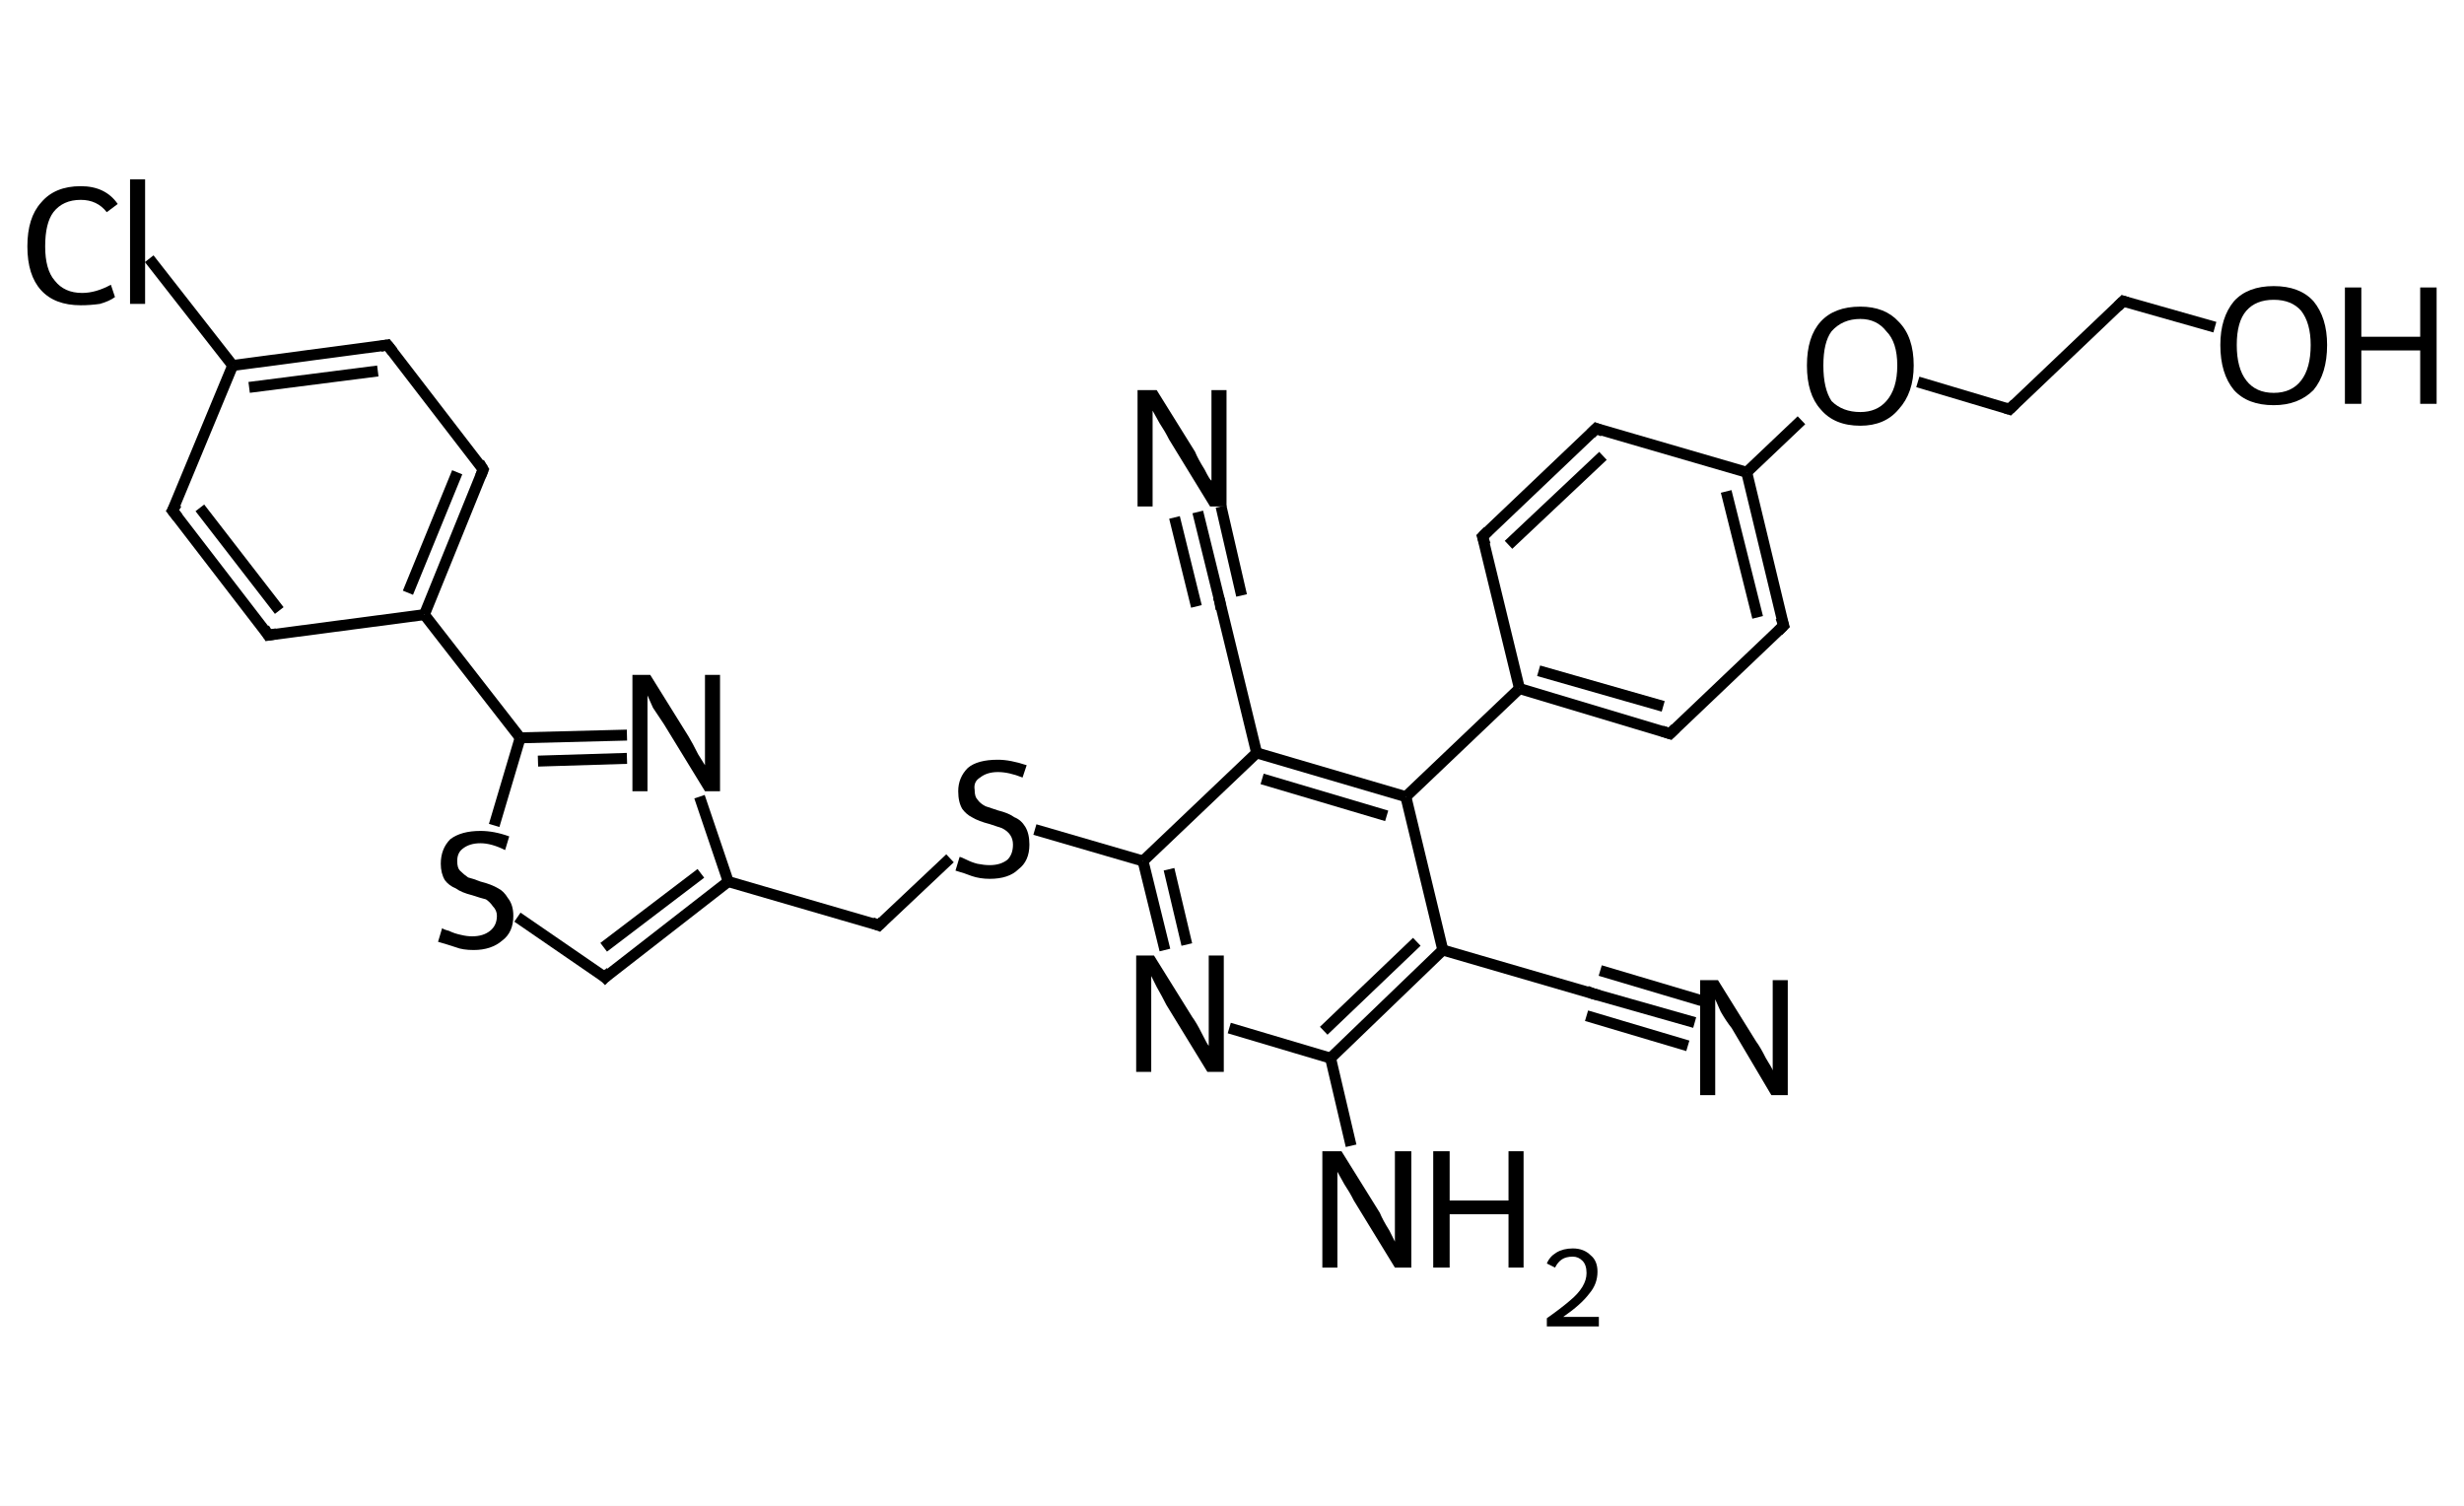
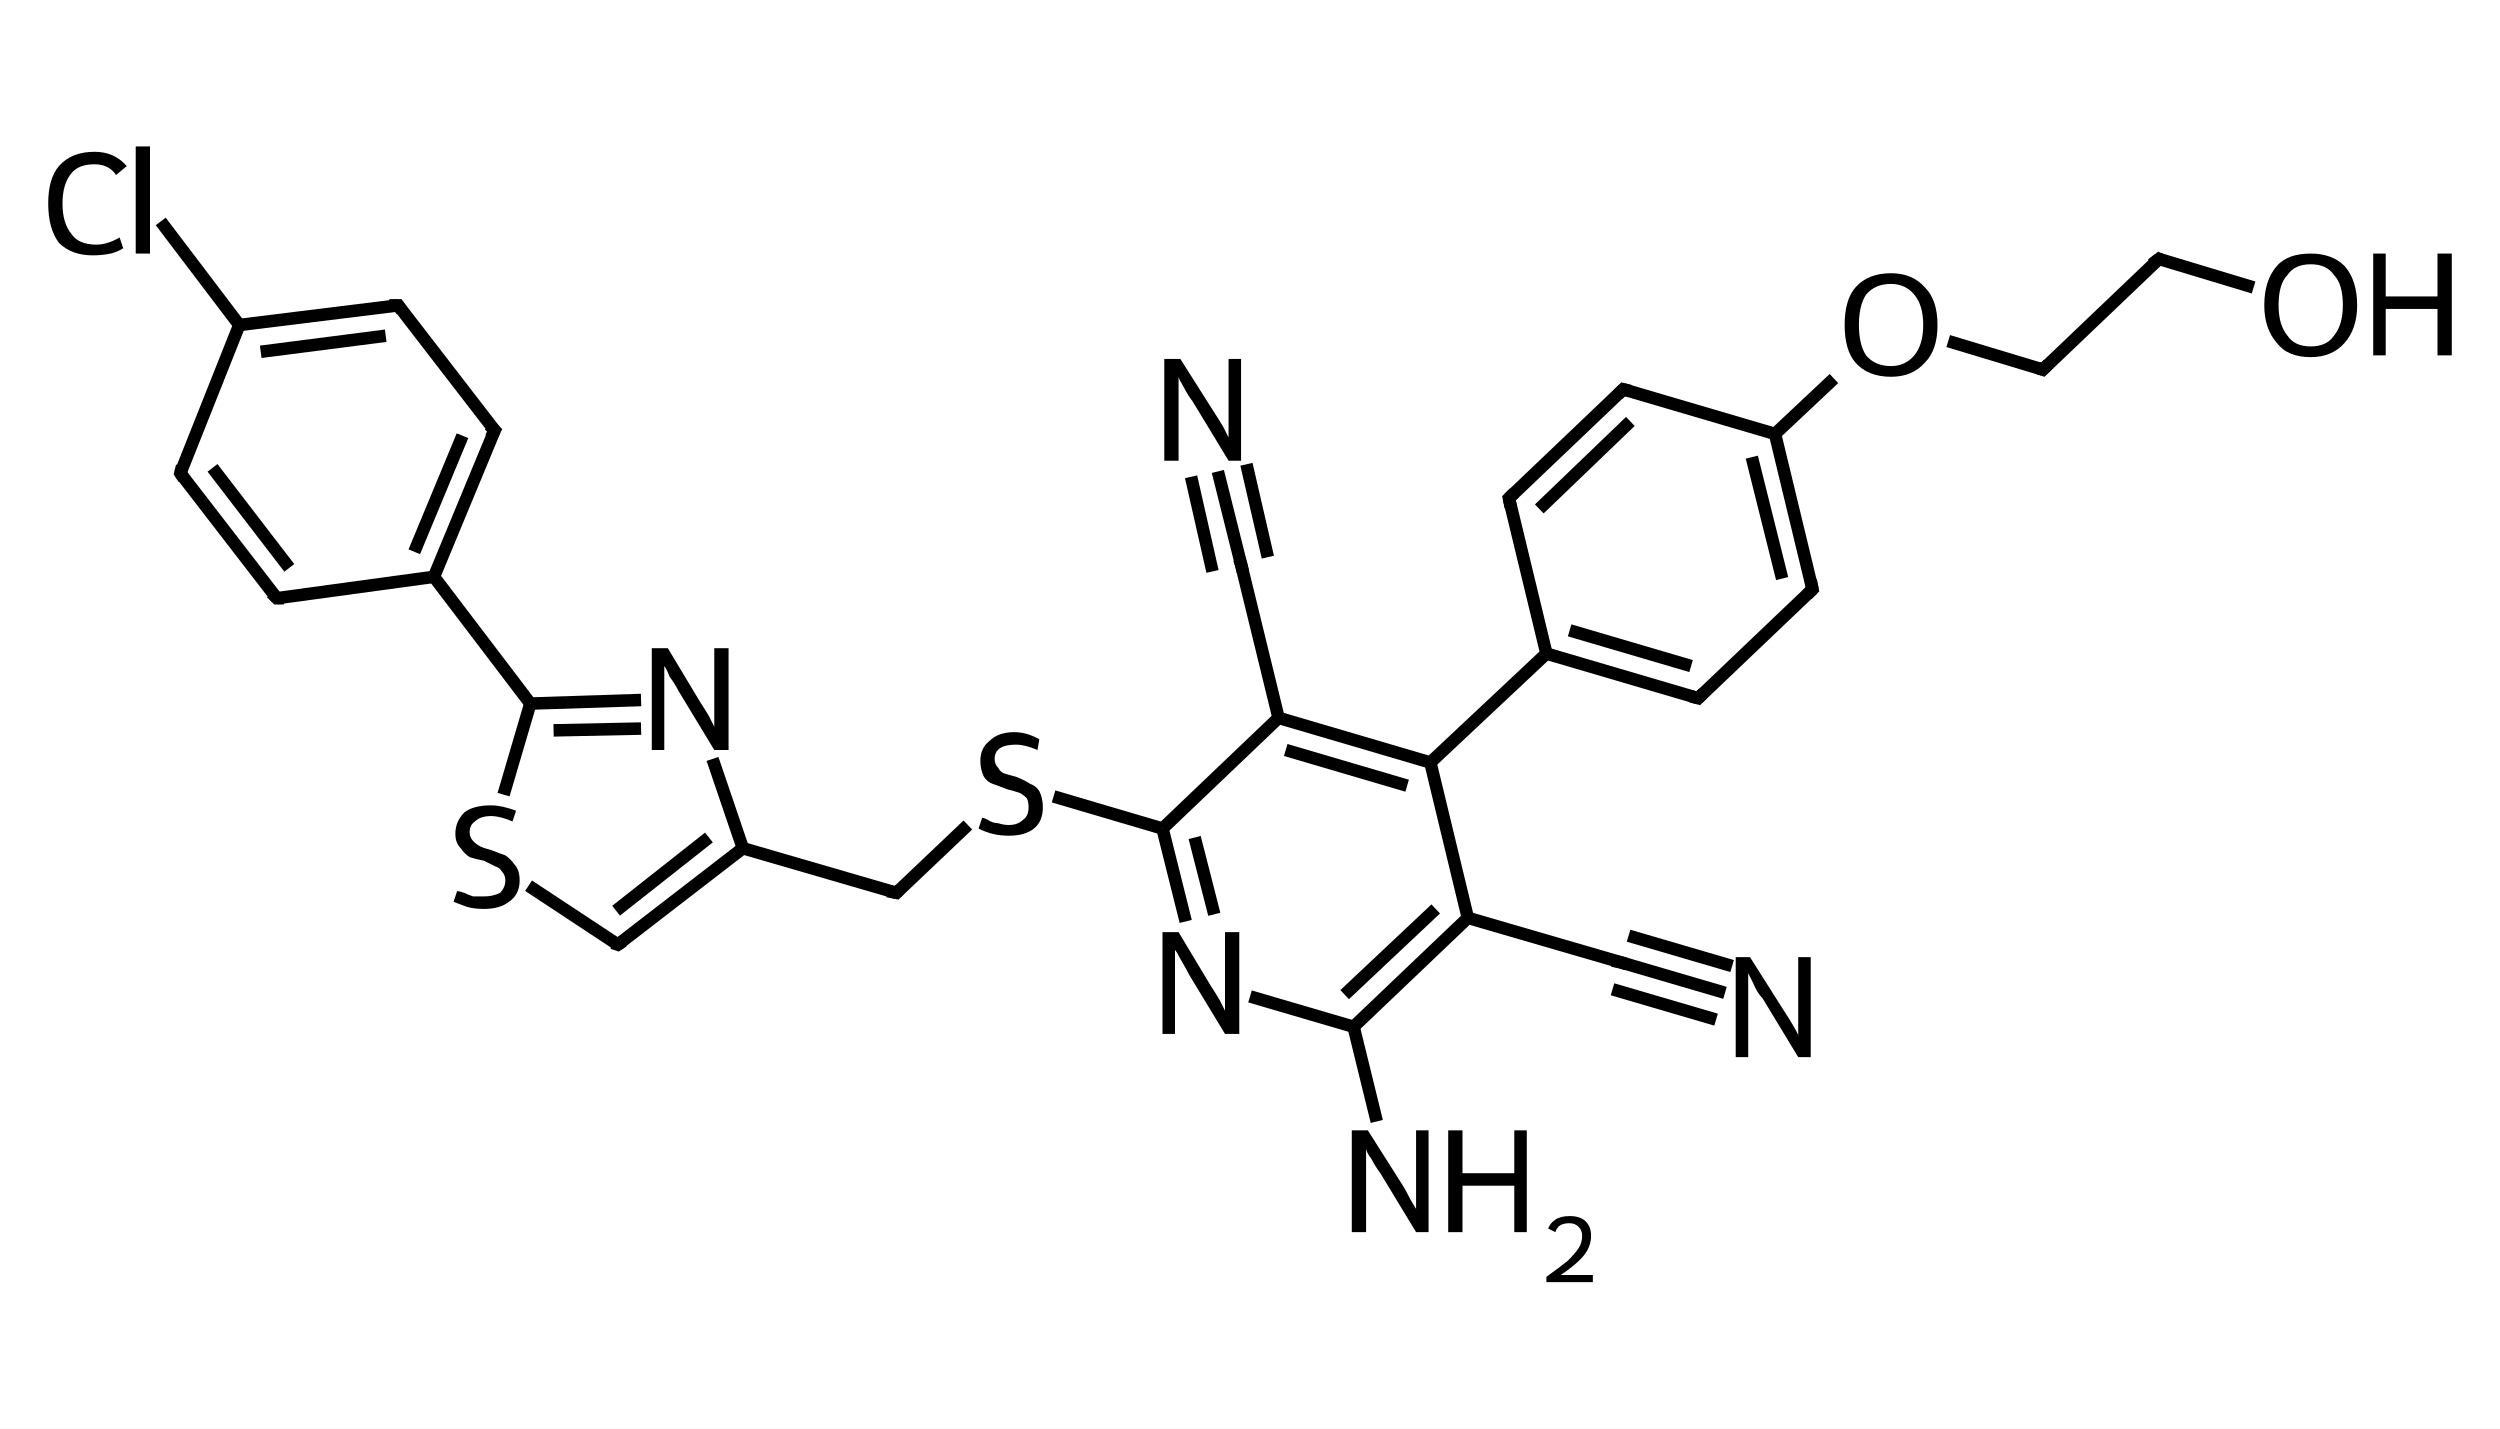
- <svg xmlns="http://www.w3.org/2000/svg" version="1.1" baseProfile="full" xml:space="preserve" width="180px" height="110px" viewBox="0 0 180 110">
-   <rect style="opacity:1.0;fill:#FFFFFF;stroke:none" width="180.0" height="110.0" x="0.0" y="0.0"> </rect>
-   <path class="bond-0 atom-0 atom-1" d="M 123.8,74.7 L 116.4,72.6" style="fill:none;fill-rule:evenodd;stroke:#000000;stroke-width:0.8px;stroke-linecap:butt;stroke-linejoin:miter;stroke-opacity:1" />
-   <path class="bond-0 atom-0 atom-1" d="M 123.3,76.4 L 115.9,74.2" style="fill:none;fill-rule:evenodd;stroke:#000000;stroke-width:0.8px;stroke-linecap:butt;stroke-linejoin:miter;stroke-opacity:1" />
-   <path class="bond-0 atom-0 atom-1" d="M 124.3,73.1 L 116.9,70.9" style="fill:none;fill-rule:evenodd;stroke:#000000;stroke-width:0.8px;stroke-linecap:butt;stroke-linejoin:miter;stroke-opacity:1" />
-   <path class="bond-1 atom-1 atom-2" d="M 116.4,72.6 L 105.4,69.4" style="fill:none;fill-rule:evenodd;stroke:#000000;stroke-width:0.8px;stroke-linecap:butt;stroke-linejoin:miter;stroke-opacity:1" />
-   <path class="bond-2 atom-2 atom-3" d="M 105.4,69.4 L 97.2,77.3" style="fill:none;fill-rule:evenodd;stroke:#000000;stroke-width:0.8px;stroke-linecap:butt;stroke-linejoin:miter;stroke-opacity:1" />
-   <path class="bond-2 atom-2 atom-3" d="M 103.5,68.8 L 96.7,75.3" style="fill:none;fill-rule:evenodd;stroke:#000000;stroke-width:0.8px;stroke-linecap:butt;stroke-linejoin:miter;stroke-opacity:1" />
-   <path class="bond-3 atom-3 atom-4" d="M 97.2,77.3 L 98.7,83.7" style="fill:none;fill-rule:evenodd;stroke:#000000;stroke-width:0.8px;stroke-linecap:butt;stroke-linejoin:miter;stroke-opacity:1" />
-   <path class="bond-4 atom-3 atom-5" d="M 97.2,77.3 L 89.8,75.1" style="fill:none;fill-rule:evenodd;stroke:#000000;stroke-width:0.8px;stroke-linecap:butt;stroke-linejoin:miter;stroke-opacity:1" />
-   <path class="bond-5 atom-5 atom-6" d="M 85.1,69.4 L 83.5,62.9" style="fill:none;fill-rule:evenodd;stroke:#000000;stroke-width:0.8px;stroke-linecap:butt;stroke-linejoin:miter;stroke-opacity:1" />
-   <path class="bond-5 atom-5 atom-6" d="M 86.7,69.0 L 85.4,63.5" style="fill:none;fill-rule:evenodd;stroke:#000000;stroke-width:0.8px;stroke-linecap:butt;stroke-linejoin:miter;stroke-opacity:1" />
-   <path class="bond-6 atom-6 atom-7" d="M 83.5,62.9 L 75.6,60.6" style="fill:none;fill-rule:evenodd;stroke:#000000;stroke-width:0.8px;stroke-linecap:butt;stroke-linejoin:miter;stroke-opacity:1" />
-   <path class="bond-7 atom-7 atom-8" d="M 69.4,62.7 L 64.2,67.6" style="fill:none;fill-rule:evenodd;stroke:#000000;stroke-width:0.8px;stroke-linecap:butt;stroke-linejoin:miter;stroke-opacity:1" />
-   <path class="bond-8 atom-8 atom-9" d="M 64.2,67.6 L 53.2,64.4" style="fill:none;fill-rule:evenodd;stroke:#000000;stroke-width:0.8px;stroke-linecap:butt;stroke-linejoin:miter;stroke-opacity:1" />
-   <path class="bond-9 atom-9 atom-10" d="M 53.2,64.4 L 44.2,71.4" style="fill:none;fill-rule:evenodd;stroke:#000000;stroke-width:0.8px;stroke-linecap:butt;stroke-linejoin:miter;stroke-opacity:1" />
-   <path class="bond-9 atom-9 atom-10" d="M 51.2,63.8 L 44.1,69.2" style="fill:none;fill-rule:evenodd;stroke:#000000;stroke-width:0.8px;stroke-linecap:butt;stroke-linejoin:miter;stroke-opacity:1" />
-   <path class="bond-10 atom-10 atom-11" d="M 44.2,71.4 L 37.8,67.0" style="fill:none;fill-rule:evenodd;stroke:#000000;stroke-width:0.8px;stroke-linecap:butt;stroke-linejoin:miter;stroke-opacity:1" />
-   <path class="bond-11 atom-11 atom-12" d="M 36.1,60.3 L 38.0,53.9" style="fill:none;fill-rule:evenodd;stroke:#000000;stroke-width:0.8px;stroke-linecap:butt;stroke-linejoin:miter;stroke-opacity:1" />
-   <path class="bond-12 atom-12 atom-13" d="M 38.0,53.9 L 31.0,44.9" style="fill:none;fill-rule:evenodd;stroke:#000000;stroke-width:0.8px;stroke-linecap:butt;stroke-linejoin:miter;stroke-opacity:1" />
-   <path class="bond-13 atom-13 atom-14" d="M 31.0,44.9 L 35.3,34.3" style="fill:none;fill-rule:evenodd;stroke:#000000;stroke-width:0.8px;stroke-linecap:butt;stroke-linejoin:miter;stroke-opacity:1" />
-   <path class="bond-13 atom-13 atom-14" d="M 29.8,43.3 L 33.4,34.5" style="fill:none;fill-rule:evenodd;stroke:#000000;stroke-width:0.8px;stroke-linecap:butt;stroke-linejoin:miter;stroke-opacity:1" />
-   <path class="bond-14 atom-14 atom-15" d="M 35.3,34.3 L 28.3,25.2" style="fill:none;fill-rule:evenodd;stroke:#000000;stroke-width:0.8px;stroke-linecap:butt;stroke-linejoin:miter;stroke-opacity:1" />
-   <path class="bond-15 atom-15 atom-16" d="M 28.3,25.2 L 17.0,26.7" style="fill:none;fill-rule:evenodd;stroke:#000000;stroke-width:0.8px;stroke-linecap:butt;stroke-linejoin:miter;stroke-opacity:1" />
-   <path class="bond-15 atom-15 atom-16" d="M 27.6,27.1 L 18.2,28.3" style="fill:none;fill-rule:evenodd;stroke:#000000;stroke-width:0.8px;stroke-linecap:butt;stroke-linejoin:miter;stroke-opacity:1" />
-   <path class="bond-16 atom-16 atom-17" d="M 17.0,26.7 L 10.9,18.9" style="fill:none;fill-rule:evenodd;stroke:#000000;stroke-width:0.8px;stroke-linecap:butt;stroke-linejoin:miter;stroke-opacity:1" />
-   <path class="bond-17 atom-16 atom-18" d="M 17.0,26.7 L 12.6,37.3" style="fill:none;fill-rule:evenodd;stroke:#000000;stroke-width:0.8px;stroke-linecap:butt;stroke-linejoin:miter;stroke-opacity:1" />
-   <path class="bond-18 atom-18 atom-19" d="M 12.6,37.3 L 19.6,46.4" style="fill:none;fill-rule:evenodd;stroke:#000000;stroke-width:0.8px;stroke-linecap:butt;stroke-linejoin:miter;stroke-opacity:1" />
-   <path class="bond-18 atom-18 atom-19" d="M 14.6,37.1 L 20.4,44.6" style="fill:none;fill-rule:evenodd;stroke:#000000;stroke-width:0.8px;stroke-linecap:butt;stroke-linejoin:miter;stroke-opacity:1" />
-   <path class="bond-19 atom-12 atom-20" d="M 38.0,53.9 L 45.8,53.7" style="fill:none;fill-rule:evenodd;stroke:#000000;stroke-width:0.8px;stroke-linecap:butt;stroke-linejoin:miter;stroke-opacity:1" />
-   <path class="bond-19 atom-12 atom-20" d="M 39.3,55.6 L 45.8,55.4" style="fill:none;fill-rule:evenodd;stroke:#000000;stroke-width:0.8px;stroke-linecap:butt;stroke-linejoin:miter;stroke-opacity:1" />
-   <path class="bond-20 atom-6 atom-21" d="M 83.5,62.9 L 91.8,55.0" style="fill:none;fill-rule:evenodd;stroke:#000000;stroke-width:0.8px;stroke-linecap:butt;stroke-linejoin:miter;stroke-opacity:1" />
-   <path class="bond-21 atom-21 atom-22" d="M 91.8,55.0 L 89.1,43.9" style="fill:none;fill-rule:evenodd;stroke:#000000;stroke-width:0.8px;stroke-linecap:butt;stroke-linejoin:miter;stroke-opacity:1" />
-   <path class="bond-22 atom-22 atom-23" d="M 89.1,43.9 L 87.5,37.4" style="fill:none;fill-rule:evenodd;stroke:#000000;stroke-width:0.8px;stroke-linecap:butt;stroke-linejoin:miter;stroke-opacity:1" />
-   <path class="bond-22 atom-22 atom-23" d="M 87.4,44.3 L 85.8,37.8" style="fill:none;fill-rule:evenodd;stroke:#000000;stroke-width:0.8px;stroke-linecap:butt;stroke-linejoin:miter;stroke-opacity:1" />
-   <path class="bond-22 atom-22 atom-23" d="M 90.7,43.5 L 89.2,37.0" style="fill:none;fill-rule:evenodd;stroke:#000000;stroke-width:0.8px;stroke-linecap:butt;stroke-linejoin:miter;stroke-opacity:1" />
-   <path class="bond-23 atom-21 atom-24" d="M 91.8,55.0 L 102.7,58.2" style="fill:none;fill-rule:evenodd;stroke:#000000;stroke-width:0.8px;stroke-linecap:butt;stroke-linejoin:miter;stroke-opacity:1" />
-   <path class="bond-23 atom-21 atom-24" d="M 92.2,56.9 L 101.3,59.6" style="fill:none;fill-rule:evenodd;stroke:#000000;stroke-width:0.8px;stroke-linecap:butt;stroke-linejoin:miter;stroke-opacity:1" />
-   <path class="bond-24 atom-24 atom-25" d="M 102.7,58.2 L 111.0,50.3" style="fill:none;fill-rule:evenodd;stroke:#000000;stroke-width:0.8px;stroke-linecap:butt;stroke-linejoin:miter;stroke-opacity:1" />
-   <path class="bond-25 atom-25 atom-26" d="M 111.0,50.3 L 122.0,53.6" style="fill:none;fill-rule:evenodd;stroke:#000000;stroke-width:0.8px;stroke-linecap:butt;stroke-linejoin:miter;stroke-opacity:1" />
-   <path class="bond-25 atom-25 atom-26" d="M 112.4,49.0 L 121.5,51.6" style="fill:none;fill-rule:evenodd;stroke:#000000;stroke-width:0.8px;stroke-linecap:butt;stroke-linejoin:miter;stroke-opacity:1" />
-   <path class="bond-26 atom-26 atom-27" d="M 122.0,53.6 L 130.3,45.7" style="fill:none;fill-rule:evenodd;stroke:#000000;stroke-width:0.8px;stroke-linecap:butt;stroke-linejoin:miter;stroke-opacity:1" />
-   <path class="bond-27 atom-27 atom-28" d="M 130.3,45.7 L 127.6,34.5" style="fill:none;fill-rule:evenodd;stroke:#000000;stroke-width:0.8px;stroke-linecap:butt;stroke-linejoin:miter;stroke-opacity:1" />
-   <path class="bond-27 atom-27 atom-28" d="M 128.4,45.1 L 126.1,35.9" style="fill:none;fill-rule:evenodd;stroke:#000000;stroke-width:0.8px;stroke-linecap:butt;stroke-linejoin:miter;stroke-opacity:1" />
-   <path class="bond-28 atom-28 atom-29" d="M 127.6,34.5 L 131.6,30.7" style="fill:none;fill-rule:evenodd;stroke:#000000;stroke-width:0.8px;stroke-linecap:butt;stroke-linejoin:miter;stroke-opacity:1" />
-   <path class="bond-29 atom-29 atom-30" d="M 140.1,27.9 L 146.8,29.9" style="fill:none;fill-rule:evenodd;stroke:#000000;stroke-width:0.8px;stroke-linecap:butt;stroke-linejoin:miter;stroke-opacity:1" />
-   <path class="bond-30 atom-30 atom-31" d="M 146.8,29.9 L 155.1,22.0" style="fill:none;fill-rule:evenodd;stroke:#000000;stroke-width:0.8px;stroke-linecap:butt;stroke-linejoin:miter;stroke-opacity:1" />
-   <path class="bond-31 atom-31 atom-32" d="M 155.1,22.0 L 161.8,23.9" style="fill:none;fill-rule:evenodd;stroke:#000000;stroke-width:0.8px;stroke-linecap:butt;stroke-linejoin:miter;stroke-opacity:1" />
-   <path class="bond-32 atom-28 atom-33" d="M 127.6,34.5 L 116.6,31.3" style="fill:none;fill-rule:evenodd;stroke:#000000;stroke-width:0.8px;stroke-linecap:butt;stroke-linejoin:miter;stroke-opacity:1" />
-   <path class="bond-33 atom-33 atom-34" d="M 116.6,31.3 L 108.3,39.2" style="fill:none;fill-rule:evenodd;stroke:#000000;stroke-width:0.8px;stroke-linecap:butt;stroke-linejoin:miter;stroke-opacity:1" />
-   <path class="bond-33 atom-33 atom-34" d="M 117.1,33.3 L 110.2,39.8" style="fill:none;fill-rule:evenodd;stroke:#000000;stroke-width:0.8px;stroke-linecap:butt;stroke-linejoin:miter;stroke-opacity:1" />
-   <path class="bond-34 atom-24 atom-2" d="M 102.7,58.2 L 105.4,69.4" style="fill:none;fill-rule:evenodd;stroke:#000000;stroke-width:0.8px;stroke-linecap:butt;stroke-linejoin:miter;stroke-opacity:1" />
-   <path class="bond-35 atom-34 atom-25" d="M 108.3,39.2 L 111.0,50.3" style="fill:none;fill-rule:evenodd;stroke:#000000;stroke-width:0.8px;stroke-linecap:butt;stroke-linejoin:miter;stroke-opacity:1" />
-   <path class="bond-36 atom-20 atom-9" d="M 51.1,58.2 L 53.2,64.4" style="fill:none;fill-rule:evenodd;stroke:#000000;stroke-width:0.8px;stroke-linecap:butt;stroke-linejoin:miter;stroke-opacity:1" />
-   <path class="bond-37 atom-19 atom-13" d="M 19.6,46.4 L 31.0,44.9" style="fill:none;fill-rule:evenodd;stroke:#000000;stroke-width:0.8px;stroke-linecap:butt;stroke-linejoin:miter;stroke-opacity:1" />
-   <path d="M 116.8,72.7 L 116.4,72.6 L 115.9,72.4" style="fill:none;stroke:#000000;stroke-width:0.8px;stroke-linecap:butt;stroke-linejoin:miter;stroke-opacity:1;" />
-   <path d="M 64.5,67.3 L 64.2,67.6 L 63.7,67.4" style="fill:none;stroke:#000000;stroke-width:0.8px;stroke-linecap:butt;stroke-linejoin:miter;stroke-opacity:1;" />
-   <path d="M 44.6,71.0 L 44.2,71.4 L 43.9,71.1" style="fill:none;stroke:#000000;stroke-width:0.8px;stroke-linecap:butt;stroke-linejoin:miter;stroke-opacity:1;" />
-   <path d="M 35.1,34.8 L 35.3,34.3 L 35.0,33.8" style="fill:none;stroke:#000000;stroke-width:0.8px;stroke-linecap:butt;stroke-linejoin:miter;stroke-opacity:1;" />
-   <path d="M 28.7,25.7 L 28.3,25.2 L 27.8,25.3" style="fill:none;stroke:#000000;stroke-width:0.8px;stroke-linecap:butt;stroke-linejoin:miter;stroke-opacity:1;" />
-   <path d="M 12.9,36.8 L 12.6,37.3 L 13.0,37.8" style="fill:none;stroke:#000000;stroke-width:0.8px;stroke-linecap:butt;stroke-linejoin:miter;stroke-opacity:1;" />
-   <path d="M 19.3,45.9 L 19.6,46.4 L 20.2,46.3" style="fill:none;stroke:#000000;stroke-width:0.8px;stroke-linecap:butt;stroke-linejoin:miter;stroke-opacity:1;" />
-   <path d="M 89.2,44.5 L 89.1,43.9 L 89.0,43.6" style="fill:none;stroke:#000000;stroke-width:0.8px;stroke-linecap:butt;stroke-linejoin:miter;stroke-opacity:1;" />
-   <path d="M 121.4,53.4 L 122.0,53.6 L 122.4,53.2" style="fill:none;stroke:#000000;stroke-width:0.8px;stroke-linecap:butt;stroke-linejoin:miter;stroke-opacity:1;" />
-   <path d="M 129.9,46.1 L 130.3,45.7 L 130.1,45.1" style="fill:none;stroke:#000000;stroke-width:0.8px;stroke-linecap:butt;stroke-linejoin:miter;stroke-opacity:1;" />
-   <path d="M 146.5,29.8 L 146.8,29.9 L 147.2,29.5" style="fill:none;stroke:#000000;stroke-width:0.8px;stroke-linecap:butt;stroke-linejoin:miter;stroke-opacity:1;" />
-   <path d="M 154.7,22.4 L 155.1,22.0 L 155.4,22.1" style="fill:none;stroke:#000000;stroke-width:0.8px;stroke-linecap:butt;stroke-linejoin:miter;stroke-opacity:1;" />
-   <path d="M 117.1,31.5 L 116.6,31.3 L 116.2,31.7" style="fill:none;stroke:#000000;stroke-width:0.8px;stroke-linecap:butt;stroke-linejoin:miter;stroke-opacity:1;" />
-   <path d="M 108.7,38.8 L 108.3,39.2 L 108.5,39.8" style="fill:none;stroke:#000000;stroke-width:0.8px;stroke-linecap:butt;stroke-linejoin:miter;stroke-opacity:1;" />
-   <path class="atom-0" d="M 125.5 71.6 L 128.3 76.1 Q 128.6 76.5, 129.0 77.3 Q 129.5 78.1, 129.5 78.2 L 129.5 71.6 L 130.6 71.6 L 130.6 80.0 L 129.4 80.0 L 126.5 75.1 Q 126.1 74.6, 125.7 73.9 Q 125.4 73.2, 125.3 73.0 L 125.3 80.0 L 124.2 80.0 L 124.2 71.6 L 125.5 71.6 " fill="#000000" />
-   <path class="atom-4" d="M 98.0 84.1 L 100.8 88.6 Q 101.0 89.1, 101.5 89.9 Q 101.9 90.7, 101.9 90.7 L 101.9 84.1 L 103.1 84.1 L 103.1 92.6 L 101.9 92.6 L 98.9 87.7 Q 98.6 87.1, 98.2 86.5 Q 97.8 85.8, 97.7 85.6 L 97.7 92.6 L 96.6 92.6 L 96.6 84.1 L 98.0 84.1 " fill="#000000" />
-   <path class="atom-4" d="M 104.7 84.1 L 105.9 84.1 L 105.9 87.7 L 110.2 87.7 L 110.2 84.1 L 111.3 84.1 L 111.3 92.6 L 110.2 92.6 L 110.2 88.7 L 105.9 88.7 L 105.9 92.6 L 104.7 92.6 L 104.7 84.1 " fill="#000000" />
-   <path class="atom-4" d="M 113.0 92.3 Q 113.2 91.8, 113.7 91.5 Q 114.2 91.2, 114.9 91.2 Q 115.7 91.2, 116.2 91.7 Q 116.7 92.1, 116.7 92.9 Q 116.7 93.8, 116.1 94.5 Q 115.5 95.3, 114.2 96.2 L 116.8 96.2 L 116.8 96.9 L 113.0 96.9 L 113.0 96.3 Q 114.0 95.6, 114.7 95.0 Q 115.3 94.5, 115.6 94.0 Q 115.9 93.5, 115.9 93.0 Q 115.9 92.4, 115.6 92.1 Q 115.3 91.8, 114.9 91.8 Q 114.4 91.8, 114.1 92.0 Q 113.8 92.2, 113.6 92.6 L 113.0 92.3 " fill="#000000" />
-   <path class="atom-5" d="M 84.3 69.8 L 87.1 74.3 Q 87.4 74.7, 87.8 75.5 Q 88.2 76.3, 88.3 76.4 L 88.3 69.8 L 89.4 69.8 L 89.4 78.3 L 88.2 78.3 L 85.2 73.4 Q 84.9 72.8, 84.5 72.1 Q 84.2 71.5, 84.1 71.3 L 84.1 78.3 L 83.0 78.3 L 83.0 69.8 L 84.3 69.8 " fill="#000000" />
-   <path class="atom-7" d="M 70.1 62.6 Q 70.2 62.6, 70.6 62.8 Q 71.0 63.0, 71.4 63.1 Q 71.9 63.2, 72.3 63.2 Q 73.1 63.2, 73.6 62.8 Q 74.0 62.4, 74.0 61.7 Q 74.0 61.3, 73.8 61.0 Q 73.6 60.7, 73.2 60.5 Q 72.9 60.4, 72.3 60.2 Q 71.5 60.0, 71.0 59.7 Q 70.6 59.5, 70.3 59.1 Q 70.0 58.6, 70.0 57.8 Q 70.0 56.8, 70.7 56.1 Q 71.4 55.5, 72.9 55.5 Q 73.8 55.5, 75.0 55.9 L 74.7 56.8 Q 73.7 56.4, 72.9 56.4 Q 72.1 56.4, 71.6 56.8 Q 71.1 57.1, 71.2 57.7 Q 71.2 58.2, 71.4 58.4 Q 71.6 58.7, 72.0 58.9 Q 72.3 59.0, 72.9 59.2 Q 73.7 59.4, 74.1 59.7 Q 74.6 59.9, 74.9 60.4 Q 75.2 60.9, 75.2 61.7 Q 75.2 62.9, 74.4 63.5 Q 73.7 64.2, 72.3 64.2 Q 71.6 64.2, 71.0 64.0 Q 70.5 63.8, 69.8 63.6 L 70.1 62.6 " fill="#000000" />
-   <path class="atom-11" d="M 32.3 67.8 Q 32.4 67.9, 32.8 68.0 Q 33.2 68.2, 33.7 68.3 Q 34.1 68.4, 34.5 68.4 Q 35.3 68.4, 35.8 68.0 Q 36.3 67.6, 36.3 66.9 Q 36.3 66.5, 36.0 66.2 Q 35.8 65.9, 35.5 65.7 Q 35.1 65.6, 34.5 65.4 Q 33.7 65.2, 33.3 64.9 Q 32.8 64.7, 32.5 64.3 Q 32.2 63.8, 32.2 63.1 Q 32.2 62.0, 32.9 61.3 Q 33.7 60.7, 35.1 60.7 Q 36.1 60.7, 37.2 61.1 L 36.9 62.1 Q 35.9 61.6, 35.1 61.6 Q 34.3 61.6, 33.8 62.0 Q 33.4 62.3, 33.4 62.9 Q 33.4 63.4, 33.6 63.6 Q 33.9 63.9, 34.2 64.1 Q 34.6 64.2, 35.1 64.4 Q 35.9 64.6, 36.4 64.9 Q 36.8 65.1, 37.1 65.6 Q 37.5 66.1, 37.5 66.9 Q 37.5 68.1, 36.7 68.7 Q 35.9 69.4, 34.6 69.4 Q 33.8 69.4, 33.3 69.2 Q 32.7 69.0, 32.0 68.8 L 32.3 67.8 " fill="#000000" />
-   <path class="atom-17" d="M 2.0 18.0 Q 2.0 15.9, 3.0 14.8 Q 4.0 13.6, 5.9 13.6 Q 7.7 13.6, 8.6 14.9 L 7.8 15.5 Q 7.1 14.6, 5.9 14.6 Q 4.6 14.6, 3.9 15.5 Q 3.3 16.3, 3.3 18.0 Q 3.3 19.7, 4.0 20.5 Q 4.7 21.4, 6.0 21.4 Q 7.0 21.4, 8.1 20.8 L 8.4 21.7 Q 8.0 22.0, 7.3 22.2 Q 6.6 22.3, 5.9 22.3 Q 4.0 22.3, 3.0 21.2 Q 2.0 20.1, 2.0 18.0 " fill="#000000" />
-   <path class="atom-17" d="M 9.5 13.1 L 10.6 13.1 L 10.6 22.2 L 9.5 22.2 L 9.5 13.1 " fill="#000000" />
-   <path class="atom-20" d="M 47.5 49.3 L 50.3 53.8 Q 50.6 54.3, 51.0 55.1 Q 51.5 55.9, 51.5 55.9 L 51.5 49.3 L 52.6 49.3 L 52.6 57.8 L 51.5 57.8 L 48.5 52.9 Q 48.1 52.3, 47.7 51.7 Q 47.4 51.0, 47.3 50.8 L 47.3 57.8 L 46.2 57.8 L 46.2 49.3 L 47.5 49.3 " fill="#000000" />
-   <path class="atom-23" d="M 84.5 28.5 L 87.3 33.0 Q 87.5 33.5, 88.0 34.3 Q 88.4 35.1, 88.5 35.1 L 88.5 28.5 L 89.6 28.5 L 89.6 37.0 L 88.4 37.0 L 85.4 32.1 Q 85.1 31.5, 84.7 30.9 Q 84.3 30.2, 84.2 30.0 L 84.2 37.0 L 83.1 37.0 L 83.1 28.5 L 84.5 28.5 " fill="#000000" />
-   <path class="atom-29" d="M 132.0 26.7 Q 132.0 24.6, 133.0 23.5 Q 134.0 22.4, 135.9 22.4 Q 137.7 22.4, 138.7 23.5 Q 139.8 24.6, 139.8 26.7 Q 139.8 28.7, 138.7 29.9 Q 137.7 31.1, 135.9 31.1 Q 134.0 31.1, 133.0 29.9 Q 132.0 28.8, 132.0 26.7 M 135.9 30.1 Q 137.1 30.1, 137.8 29.3 Q 138.6 28.4, 138.6 26.7 Q 138.6 25.0, 137.8 24.2 Q 137.1 23.3, 135.9 23.3 Q 134.6 23.3, 133.8 24.2 Q 133.2 25.0, 133.2 26.7 Q 133.2 28.4, 133.8 29.3 Q 134.6 30.1, 135.9 30.1 " fill="#000000" />
-   <path class="atom-32" d="M 162.2 25.2 Q 162.2 23.2, 163.2 22.0 Q 164.2 20.9, 166.1 20.9 Q 168.0 20.9, 169.0 22.0 Q 170.0 23.2, 170.0 25.2 Q 170.0 27.3, 169.0 28.5 Q 167.9 29.6, 166.1 29.6 Q 164.2 29.6, 163.2 28.5 Q 162.2 27.3, 162.2 25.2 M 166.1 28.7 Q 167.4 28.7, 168.1 27.8 Q 168.8 26.9, 168.8 25.2 Q 168.8 23.6, 168.1 22.7 Q 167.4 21.9, 166.1 21.9 Q 164.8 21.9, 164.1 22.7 Q 163.4 23.5, 163.4 25.2 Q 163.4 26.9, 164.1 27.8 Q 164.8 28.7, 166.1 28.7 " fill="#000000" />
-   <path class="atom-32" d="M 171.3 21.0 L 172.5 21.0 L 172.5 24.6 L 176.8 24.6 L 176.8 21.0 L 178.0 21.0 L 178.0 29.5 L 176.8 29.5 L 176.8 25.6 L 172.5 25.6 L 172.5 29.5 L 171.3 29.5 L 171.3 21.0 " fill="#000000" />
+ <svg xmlns="http://www.w3.org/2000/svg" version="1.1" baseProfile="full" xml:space="preserve" width="140px" height="80px" viewBox="0 0 140 80">
+   <rect style="opacity:1.0;fill:#FFFFFF;stroke:none" width="140.0" height="80.0" x="0.0" y="0.0"> </rect>
+   <path class="bond-0 atom-0 atom-1" d="M 96.6,55.6 L 90.8,53.9" style="fill:none;fill-rule:evenodd;stroke:#000000;stroke-width:0.7px;stroke-linecap:butt;stroke-linejoin:miter;stroke-opacity:1" />
+   <path class="bond-0 atom-0 atom-1" d="M 96.1,57.1 L 90.3,55.4" style="fill:none;fill-rule:evenodd;stroke:#000000;stroke-width:0.7px;stroke-linecap:butt;stroke-linejoin:miter;stroke-opacity:1" />
+   <path class="bond-0 atom-0 atom-1" d="M 97.0,54.1 L 91.2,52.4" style="fill:none;fill-rule:evenodd;stroke:#000000;stroke-width:0.7px;stroke-linecap:butt;stroke-linejoin:miter;stroke-opacity:1" />
+   <path class="bond-1 atom-1 atom-2" d="M 90.8,53.9 L 82.2,51.4" style="fill:none;fill-rule:evenodd;stroke:#000000;stroke-width:0.7px;stroke-linecap:butt;stroke-linejoin:miter;stroke-opacity:1" />
+   <path class="bond-2 atom-2 atom-3" d="M 82.2,51.4 L 75.8,57.5" style="fill:none;fill-rule:evenodd;stroke:#000000;stroke-width:0.7px;stroke-linecap:butt;stroke-linejoin:miter;stroke-opacity:1" />
+   <path class="bond-2 atom-2 atom-3" d="M 80.4,50.9 L 75.3,55.7" style="fill:none;fill-rule:evenodd;stroke:#000000;stroke-width:0.7px;stroke-linecap:butt;stroke-linejoin:miter;stroke-opacity:1" />
+   <path class="bond-3 atom-3 atom-4" d="M 75.8,57.5 L 77.1,62.8" style="fill:none;fill-rule:evenodd;stroke:#000000;stroke-width:0.7px;stroke-linecap:butt;stroke-linejoin:miter;stroke-opacity:1" />
+   <path class="bond-4 atom-3 atom-5" d="M 75.8,57.5 L 70.0,55.8" style="fill:none;fill-rule:evenodd;stroke:#000000;stroke-width:0.7px;stroke-linecap:butt;stroke-linejoin:miter;stroke-opacity:1" />
+   <path class="bond-5 atom-5 atom-6" d="M 66.4,51.6 L 65.1,46.4" style="fill:none;fill-rule:evenodd;stroke:#000000;stroke-width:0.7px;stroke-linecap:butt;stroke-linejoin:miter;stroke-opacity:1" />
+   <path class="bond-5 atom-5 atom-6" d="M 68.0,51.2 L 66.9,46.9" style="fill:none;fill-rule:evenodd;stroke:#000000;stroke-width:0.7px;stroke-linecap:butt;stroke-linejoin:miter;stroke-opacity:1" />
+   <path class="bond-6 atom-6 atom-7" d="M 65.1,46.4 L 59.0,44.6" style="fill:none;fill-rule:evenodd;stroke:#000000;stroke-width:0.7px;stroke-linecap:butt;stroke-linejoin:miter;stroke-opacity:1" />
+   <path class="bond-7 atom-7 atom-8" d="M 54.2,46.2 L 50.2,50.0" style="fill:none;fill-rule:evenodd;stroke:#000000;stroke-width:0.7px;stroke-linecap:butt;stroke-linejoin:miter;stroke-opacity:1" />
+   <path class="bond-8 atom-8 atom-9" d="M 50.2,50.0 L 41.6,47.5" style="fill:none;fill-rule:evenodd;stroke:#000000;stroke-width:0.7px;stroke-linecap:butt;stroke-linejoin:miter;stroke-opacity:1" />
+   <path class="bond-9 atom-9 atom-10" d="M 41.6,47.5 L 34.6,52.9" style="fill:none;fill-rule:evenodd;stroke:#000000;stroke-width:0.7px;stroke-linecap:butt;stroke-linejoin:miter;stroke-opacity:1" />
+   <path class="bond-9 atom-9 atom-10" d="M 39.7,46.9 L 34.5,51.0" style="fill:none;fill-rule:evenodd;stroke:#000000;stroke-width:0.7px;stroke-linecap:butt;stroke-linejoin:miter;stroke-opacity:1" />
+   <path class="bond-10 atom-10 atom-11" d="M 34.6,52.9 L 29.6,49.6" style="fill:none;fill-rule:evenodd;stroke:#000000;stroke-width:0.7px;stroke-linecap:butt;stroke-linejoin:miter;stroke-opacity:1" />
+   <path class="bond-11 atom-11 atom-12" d="M 28.2,44.5 L 29.7,39.4" style="fill:none;fill-rule:evenodd;stroke:#000000;stroke-width:0.7px;stroke-linecap:butt;stroke-linejoin:miter;stroke-opacity:1" />
+   <path class="bond-12 atom-12 atom-13" d="M 29.7,39.4 L 24.3,32.3" style="fill:none;fill-rule:evenodd;stroke:#000000;stroke-width:0.7px;stroke-linecap:butt;stroke-linejoin:miter;stroke-opacity:1" />
+   <path class="bond-13 atom-13 atom-14" d="M 24.3,32.3 L 27.7,24.1" style="fill:none;fill-rule:evenodd;stroke:#000000;stroke-width:0.7px;stroke-linecap:butt;stroke-linejoin:miter;stroke-opacity:1" />
+   <path class="bond-13 atom-13 atom-14" d="M 23.2,30.9 L 25.9,24.4" style="fill:none;fill-rule:evenodd;stroke:#000000;stroke-width:0.7px;stroke-linecap:butt;stroke-linejoin:miter;stroke-opacity:1" />
+   <path class="bond-14 atom-14 atom-15" d="M 27.7,24.1 L 22.3,17.1" style="fill:none;fill-rule:evenodd;stroke:#000000;stroke-width:0.7px;stroke-linecap:butt;stroke-linejoin:miter;stroke-opacity:1" />
+   <path class="bond-15 atom-15 atom-16" d="M 22.3,17.1 L 13.4,18.2" style="fill:none;fill-rule:evenodd;stroke:#000000;stroke-width:0.7px;stroke-linecap:butt;stroke-linejoin:miter;stroke-opacity:1" />
+   <path class="bond-15 atom-15 atom-16" d="M 21.6,18.8 L 14.6,19.7" style="fill:none;fill-rule:evenodd;stroke:#000000;stroke-width:0.7px;stroke-linecap:butt;stroke-linejoin:miter;stroke-opacity:1" />
+   <path class="bond-16 atom-16 atom-17" d="M 13.4,18.2 L 9.0,12.4" style="fill:none;fill-rule:evenodd;stroke:#000000;stroke-width:0.7px;stroke-linecap:butt;stroke-linejoin:miter;stroke-opacity:1" />
+   <path class="bond-17 atom-16 atom-18" d="M 13.4,18.2 L 10.1,26.5" style="fill:none;fill-rule:evenodd;stroke:#000000;stroke-width:0.7px;stroke-linecap:butt;stroke-linejoin:miter;stroke-opacity:1" />
+   <path class="bond-18 atom-18 atom-19" d="M 10.1,26.5 L 15.5,33.5" style="fill:none;fill-rule:evenodd;stroke:#000000;stroke-width:0.7px;stroke-linecap:butt;stroke-linejoin:miter;stroke-opacity:1" />
+   <path class="bond-18 atom-18 atom-19" d="M 11.9,26.2 L 16.2,31.8" style="fill:none;fill-rule:evenodd;stroke:#000000;stroke-width:0.7px;stroke-linecap:butt;stroke-linejoin:miter;stroke-opacity:1" />
+   <path class="bond-19 atom-12 atom-20" d="M 29.7,39.4 L 35.9,39.2" style="fill:none;fill-rule:evenodd;stroke:#000000;stroke-width:0.7px;stroke-linecap:butt;stroke-linejoin:miter;stroke-opacity:1" />
+   <path class="bond-19 atom-12 atom-20" d="M 31.0,40.9 L 35.9,40.8" style="fill:none;fill-rule:evenodd;stroke:#000000;stroke-width:0.7px;stroke-linecap:butt;stroke-linejoin:miter;stroke-opacity:1" />
+   <path class="bond-20 atom-6 atom-21" d="M 65.1,46.4 L 71.6,40.2" style="fill:none;fill-rule:evenodd;stroke:#000000;stroke-width:0.7px;stroke-linecap:butt;stroke-linejoin:miter;stroke-opacity:1" />
+   <path class="bond-21 atom-21 atom-22" d="M 71.6,40.2 L 69.5,31.6" style="fill:none;fill-rule:evenodd;stroke:#000000;stroke-width:0.7px;stroke-linecap:butt;stroke-linejoin:miter;stroke-opacity:1" />
+   <path class="bond-22 atom-22 atom-23" d="M 69.5,31.6 L 68.2,26.4" style="fill:none;fill-rule:evenodd;stroke:#000000;stroke-width:0.7px;stroke-linecap:butt;stroke-linejoin:miter;stroke-opacity:1" />
+   <path class="bond-22 atom-22 atom-23" d="M 67.9,32.0 L 66.7,26.7" style="fill:none;fill-rule:evenodd;stroke:#000000;stroke-width:0.7px;stroke-linecap:butt;stroke-linejoin:miter;stroke-opacity:1" />
+   <path class="bond-22 atom-22 atom-23" d="M 71.0,31.2 L 69.8,26.0" style="fill:none;fill-rule:evenodd;stroke:#000000;stroke-width:0.7px;stroke-linecap:butt;stroke-linejoin:miter;stroke-opacity:1" />
+   <path class="bond-23 atom-21 atom-24" d="M 71.6,40.2 L 80.1,42.7" style="fill:none;fill-rule:evenodd;stroke:#000000;stroke-width:0.7px;stroke-linecap:butt;stroke-linejoin:miter;stroke-opacity:1" />
+   <path class="bond-23 atom-21 atom-24" d="M 72.0,42.0 L 78.8,44.0" style="fill:none;fill-rule:evenodd;stroke:#000000;stroke-width:0.7px;stroke-linecap:butt;stroke-linejoin:miter;stroke-opacity:1" />
+   <path class="bond-24 atom-24 atom-25" d="M 80.1,42.7 L 86.6,36.6" style="fill:none;fill-rule:evenodd;stroke:#000000;stroke-width:0.7px;stroke-linecap:butt;stroke-linejoin:miter;stroke-opacity:1" />
+   <path class="bond-25 atom-25 atom-26" d="M 86.6,36.6 L 95.1,39.1" style="fill:none;fill-rule:evenodd;stroke:#000000;stroke-width:0.7px;stroke-linecap:butt;stroke-linejoin:miter;stroke-opacity:1" />
+   <path class="bond-25 atom-25 atom-26" d="M 87.9,35.3 L 94.7,37.3" style="fill:none;fill-rule:evenodd;stroke:#000000;stroke-width:0.7px;stroke-linecap:butt;stroke-linejoin:miter;stroke-opacity:1" />
+   <path class="bond-26 atom-26 atom-27" d="M 95.1,39.1 L 101.5,33.0" style="fill:none;fill-rule:evenodd;stroke:#000000;stroke-width:0.7px;stroke-linecap:butt;stroke-linejoin:miter;stroke-opacity:1" />
+   <path class="bond-27 atom-27 atom-28" d="M 101.5,33.0 L 99.4,24.3" style="fill:none;fill-rule:evenodd;stroke:#000000;stroke-width:0.7px;stroke-linecap:butt;stroke-linejoin:miter;stroke-opacity:1" />
+   <path class="bond-27 atom-27 atom-28" d="M 99.8,32.4 L 98.1,25.6" style="fill:none;fill-rule:evenodd;stroke:#000000;stroke-width:0.7px;stroke-linecap:butt;stroke-linejoin:miter;stroke-opacity:1" />
+   <path class="bond-28 atom-28 atom-29" d="M 99.4,24.3 L 102.7,21.2" style="fill:none;fill-rule:evenodd;stroke:#000000;stroke-width:0.7px;stroke-linecap:butt;stroke-linejoin:miter;stroke-opacity:1" />
+   <path class="bond-29 atom-29 atom-30" d="M 109.1,19.1 L 114.4,20.7" style="fill:none;fill-rule:evenodd;stroke:#000000;stroke-width:0.7px;stroke-linecap:butt;stroke-linejoin:miter;stroke-opacity:1" />
+   <path class="bond-30 atom-30 atom-31" d="M 114.4,20.7 L 120.9,14.5" style="fill:none;fill-rule:evenodd;stroke:#000000;stroke-width:0.7px;stroke-linecap:butt;stroke-linejoin:miter;stroke-opacity:1" />
+   <path class="bond-31 atom-31 atom-32" d="M 120.9,14.5 L 126.2,16.1" style="fill:none;fill-rule:evenodd;stroke:#000000;stroke-width:0.7px;stroke-linecap:butt;stroke-linejoin:miter;stroke-opacity:1" />
+   <path class="bond-32 atom-28 atom-33" d="M 99.4,24.3 L 90.9,21.8" style="fill:none;fill-rule:evenodd;stroke:#000000;stroke-width:0.7px;stroke-linecap:butt;stroke-linejoin:miter;stroke-opacity:1" />
+   <path class="bond-33 atom-33 atom-34" d="M 90.9,21.8 L 84.5,27.9" style="fill:none;fill-rule:evenodd;stroke:#000000;stroke-width:0.7px;stroke-linecap:butt;stroke-linejoin:miter;stroke-opacity:1" />
+   <path class="bond-33 atom-33 atom-34" d="M 91.3,23.6 L 86.2,28.5" style="fill:none;fill-rule:evenodd;stroke:#000000;stroke-width:0.7px;stroke-linecap:butt;stroke-linejoin:miter;stroke-opacity:1" />
+   <path class="bond-34 atom-24 atom-2" d="M 80.1,42.7 L 82.2,51.4" style="fill:none;fill-rule:evenodd;stroke:#000000;stroke-width:0.7px;stroke-linecap:butt;stroke-linejoin:miter;stroke-opacity:1" />
+   <path class="bond-35 atom-34 atom-25" d="M 84.5,27.9 L 86.6,36.6" style="fill:none;fill-rule:evenodd;stroke:#000000;stroke-width:0.7px;stroke-linecap:butt;stroke-linejoin:miter;stroke-opacity:1" />
+   <path class="bond-36 atom-20 atom-9" d="M 39.9,42.5 L 41.6,47.5" style="fill:none;fill-rule:evenodd;stroke:#000000;stroke-width:0.7px;stroke-linecap:butt;stroke-linejoin:miter;stroke-opacity:1" />
+   <path class="bond-37 atom-19 atom-13" d="M 15.5,33.5 L 24.3,32.3" style="fill:none;fill-rule:evenodd;stroke:#000000;stroke-width:0.7px;stroke-linecap:butt;stroke-linejoin:miter;stroke-opacity:1" />
+   <path d="M 91.1,54.0 L 90.8,53.9 L 90.3,53.8" style="fill:none;stroke:#000000;stroke-width:0.7px;stroke-linecap:butt;stroke-linejoin:miter;stroke-opacity:1;" />
+   <path d="M 50.4,49.8 L 50.2,50.0 L 49.7,49.9" style="fill:none;stroke:#000000;stroke-width:0.7px;stroke-linecap:butt;stroke-linejoin:miter;stroke-opacity:1;" />
+   <path d="M 34.9,52.7 L 34.6,52.9 L 34.3,52.8" style="fill:none;stroke:#000000;stroke-width:0.7px;stroke-linecap:butt;stroke-linejoin:miter;stroke-opacity:1;" />
+   <path d="M 27.5,24.5 L 27.7,24.1 L 27.4,23.8" style="fill:none;stroke:#000000;stroke-width:0.7px;stroke-linecap:butt;stroke-linejoin:miter;stroke-opacity:1;" />
+   <path d="M 22.5,17.4 L 22.3,17.1 L 21.8,17.1" style="fill:none;stroke:#000000;stroke-width:0.7px;stroke-linecap:butt;stroke-linejoin:miter;stroke-opacity:1;" />
+   <path d="M 10.2,26.1 L 10.1,26.5 L 10.3,26.8" style="fill:none;stroke:#000000;stroke-width:0.7px;stroke-linecap:butt;stroke-linejoin:miter;stroke-opacity:1;" />
+   <path d="M 15.2,33.2 L 15.5,33.5 L 15.9,33.5" style="fill:none;stroke:#000000;stroke-width:0.7px;stroke-linecap:butt;stroke-linejoin:miter;stroke-opacity:1;" />
+   <path d="M 69.6,32.0 L 69.5,31.6 L 69.4,31.3" style="fill:none;stroke:#000000;stroke-width:0.7px;stroke-linecap:butt;stroke-linejoin:miter;stroke-opacity:1;" />
+   <path d="M 94.7,39.0 L 95.1,39.1 L 95.4,38.8" style="fill:none;stroke:#000000;stroke-width:0.7px;stroke-linecap:butt;stroke-linejoin:miter;stroke-opacity:1;" />
+   <path d="M 101.2,33.3 L 101.5,33.0 L 101.4,32.5" style="fill:none;stroke:#000000;stroke-width:0.7px;stroke-linecap:butt;stroke-linejoin:miter;stroke-opacity:1;" />
+   <path d="M 114.1,20.6 L 114.4,20.7 L 114.7,20.4" style="fill:none;stroke:#000000;stroke-width:0.7px;stroke-linecap:butt;stroke-linejoin:miter;stroke-opacity:1;" />
+   <path d="M 120.5,14.8 L 120.9,14.5 L 121.1,14.6" style="fill:none;stroke:#000000;stroke-width:0.7px;stroke-linecap:butt;stroke-linejoin:miter;stroke-opacity:1;" />
+   <path d="M 91.3,21.9 L 90.9,21.8 L 90.6,22.1" style="fill:none;stroke:#000000;stroke-width:0.7px;stroke-linecap:butt;stroke-linejoin:miter;stroke-opacity:1;" />
+   <path d="M 84.8,27.6 L 84.5,27.9 L 84.6,28.4" style="fill:none;stroke:#000000;stroke-width:0.7px;stroke-linecap:butt;stroke-linejoin:miter;stroke-opacity:1;" />
+   <path class="atom-0" d="M 98.0 53.6 L 99.9 56.6 Q 100.1 56.9, 100.4 57.4 Q 100.7 57.9, 100.7 58.0 L 100.7 53.6 L 101.4 53.6 L 101.4 59.2 L 100.7 59.2 L 98.7 55.9 Q 98.4 55.6, 98.2 55.1 Q 98.0 54.7, 97.9 54.5 L 97.9 59.2 L 97.2 59.2 L 97.2 53.6 L 98.0 53.6 " fill="#000000" />
+   <path class="atom-4" d="M 76.6 63.3 L 78.5 66.3 Q 78.7 66.6, 79.0 67.2 Q 79.3 67.7, 79.3 67.7 L 79.3 63.3 L 80.0 63.3 L 80.0 69.0 L 79.3 69.0 L 77.3 65.7 Q 77.0 65.3, 76.8 64.9 Q 76.5 64.5, 76.5 64.3 L 76.5 69.0 L 75.7 69.0 L 75.7 63.3 L 76.6 63.3 " fill="#000000" />
+   <path class="atom-4" d="M 81.1 63.3 L 81.9 63.3 L 81.9 65.7 L 84.8 65.7 L 84.8 63.3 L 85.5 63.3 L 85.5 69.0 L 84.8 69.0 L 84.8 66.4 L 81.9 66.4 L 81.9 69.0 L 81.1 69.0 L 81.1 63.3 " fill="#000000" />
+   <path class="atom-4" d="M 86.7 68.8 Q 86.8 68.5, 87.1 68.3 Q 87.4 68.1, 87.9 68.1 Q 88.5 68.1, 88.8 68.4 Q 89.1 68.7, 89.1 69.2 Q 89.1 69.8, 88.7 70.3 Q 88.3 70.8, 87.4 71.4 L 89.2 71.4 L 89.2 71.8 L 86.6 71.8 L 86.6 71.5 Q 87.3 71.0, 87.8 70.6 Q 88.2 70.2, 88.4 69.9 Q 88.6 69.6, 88.6 69.2 Q 88.6 68.9, 88.4 68.7 Q 88.2 68.5, 87.9 68.5 Q 87.6 68.5, 87.4 68.6 Q 87.2 68.7, 87.1 69.0 L 86.7 68.8 " fill="#000000" />
+   <path class="atom-5" d="M 66.0 52.2 L 67.8 55.2 Q 68.0 55.5, 68.3 56.0 Q 68.6 56.6, 68.6 56.6 L 68.6 52.2 L 69.4 52.2 L 69.4 57.9 L 68.6 57.9 L 66.6 54.6 Q 66.4 54.2, 66.1 53.7 Q 65.9 53.3, 65.8 53.2 L 65.8 57.9 L 65.1 57.9 L 65.1 52.2 L 66.0 52.2 " fill="#000000" />
+   <path class="atom-7" d="M 55.0 45.8 Q 55.1 45.8, 55.3 45.9 Q 55.6 46.1, 55.9 46.1 Q 56.2 46.2, 56.5 46.2 Q 57.0 46.2, 57.3 45.9 Q 57.6 45.7, 57.6 45.2 Q 57.6 44.9, 57.5 44.7 Q 57.3 44.5, 57.1 44.4 Q 56.8 44.3, 56.4 44.2 Q 55.9 44.0, 55.6 43.9 Q 55.3 43.8, 55.1 43.5 Q 54.9 43.1, 54.9 42.6 Q 54.9 41.9, 55.4 41.5 Q 55.9 41.0, 56.8 41.0 Q 57.5 41.0, 58.2 41.4 L 58.1 42.0 Q 57.4 41.7, 56.9 41.7 Q 56.3 41.7, 56.0 41.9 Q 55.7 42.1, 55.7 42.5 Q 55.7 42.8, 55.9 43.0 Q 56.0 43.2, 56.2 43.3 Q 56.5 43.4, 56.9 43.5 Q 57.4 43.7, 57.7 43.9 Q 58.0 44.0, 58.2 44.3 Q 58.4 44.7, 58.4 45.2 Q 58.4 46.0, 57.9 46.4 Q 57.4 46.8, 56.5 46.8 Q 56.0 46.8, 55.6 46.7 Q 55.2 46.6, 54.8 46.4 L 55.0 45.8 " fill="#000000" />
+   <path class="atom-11" d="M 25.6 49.9 Q 25.7 49.9, 26.0 50.0 Q 26.2 50.1, 26.5 50.2 Q 26.8 50.2, 27.1 50.2 Q 27.6 50.2, 28.0 50.0 Q 28.3 49.7, 28.3 49.3 Q 28.3 49.0, 28.1 48.8 Q 28.0 48.6, 27.7 48.5 Q 27.5 48.4, 27.1 48.2 Q 26.6 48.1, 26.3 48.0 Q 26.0 47.8, 25.8 47.5 Q 25.5 47.2, 25.5 46.7 Q 25.5 46.0, 26.0 45.5 Q 26.5 45.1, 27.5 45.1 Q 28.1 45.1, 28.9 45.4 L 28.7 46.0 Q 28.0 45.7, 27.5 45.7 Q 26.9 45.7, 26.6 46.0 Q 26.3 46.2, 26.3 46.6 Q 26.3 46.9, 26.5 47.1 Q 26.7 47.3, 26.9 47.4 Q 27.1 47.5, 27.5 47.6 Q 28.0 47.8, 28.3 47.9 Q 28.6 48.1, 28.8 48.4 Q 29.1 48.7, 29.1 49.3 Q 29.1 50.1, 28.5 50.5 Q 28.0 50.9, 27.1 50.9 Q 26.6 50.9, 26.2 50.8 Q 25.9 50.7, 25.4 50.5 L 25.6 49.9 " fill="#000000" />
+   <path class="atom-17" d="M 2.7 11.4 Q 2.7 10.0, 3.3 9.3 Q 4.0 8.5, 5.3 8.5 Q 6.4 8.5, 7.1 9.3 L 6.5 9.8 Q 6.1 9.2, 5.3 9.2 Q 4.4 9.2, 4.0 9.7 Q 3.5 10.3, 3.5 11.4 Q 3.5 12.5, 4.0 13.1 Q 4.4 13.7, 5.4 13.7 Q 6.0 13.7, 6.7 13.3 L 6.9 13.9 Q 6.6 14.1, 6.2 14.2 Q 5.7 14.3, 5.2 14.3 Q 4.0 14.3, 3.3 13.6 Q 2.7 12.8, 2.7 11.4 " fill="#000000" />
+   <path class="atom-17" d="M 7.6 8.2 L 8.4 8.2 L 8.4 14.2 L 7.6 14.2 L 7.6 8.2 " fill="#000000" />
+   <path class="atom-20" d="M 37.4 36.3 L 39.2 39.3 Q 39.4 39.6, 39.7 40.1 Q 40.0 40.7, 40.0 40.7 L 40.0 36.3 L 40.8 36.3 L 40.8 42.0 L 40.0 42.0 L 38.0 38.7 Q 37.8 38.3, 37.5 37.9 Q 37.3 37.4, 37.2 37.3 L 37.2 42.0 L 36.5 42.0 L 36.5 36.3 L 37.4 36.3 " fill="#000000" />
+   <path class="atom-23" d="M 66.1 20.1 L 68.0 23.1 Q 68.2 23.4, 68.5 23.9 Q 68.8 24.5, 68.8 24.5 L 68.8 20.1 L 69.5 20.1 L 69.5 25.8 L 68.8 25.8 L 66.8 22.5 Q 66.5 22.1, 66.3 21.7 Q 66.0 21.2, 66.0 21.1 L 66.0 25.8 L 65.2 25.8 L 65.2 20.1 L 66.1 20.1 " fill="#000000" />
+   <path class="atom-29" d="M 103.3 18.2 Q 103.3 16.8, 103.9 16.1 Q 104.6 15.3, 105.9 15.3 Q 107.1 15.3, 107.8 16.1 Q 108.5 16.8, 108.5 18.2 Q 108.5 19.6, 107.8 20.3 Q 107.1 21.1, 105.9 21.1 Q 104.6 21.1, 103.9 20.3 Q 103.3 19.6, 103.3 18.2 M 105.9 20.5 Q 106.7 20.5, 107.2 19.9 Q 107.7 19.3, 107.7 18.2 Q 107.7 17.1, 107.2 16.5 Q 106.7 15.9, 105.9 15.9 Q 105.0 15.9, 104.5 16.5 Q 104.1 17.1, 104.1 18.2 Q 104.1 19.3, 104.5 19.9 Q 105.0 20.5, 105.9 20.5 " fill="#000000" />
+   <path class="atom-32" d="M 126.8 17.1 Q 126.8 15.7, 127.5 14.9 Q 128.1 14.2, 129.4 14.2 Q 130.6 14.2, 131.3 14.9 Q 132.0 15.7, 132.0 17.1 Q 132.0 18.4, 131.3 19.2 Q 130.6 20.0, 129.4 20.0 Q 128.1 20.0, 127.5 19.2 Q 126.8 18.4, 126.8 17.1 M 129.4 19.4 Q 130.3 19.4, 130.7 18.8 Q 131.2 18.2, 131.2 17.1 Q 131.2 15.9, 130.7 15.4 Q 130.3 14.8, 129.4 14.8 Q 128.5 14.8, 128.1 15.4 Q 127.6 15.9, 127.6 17.1 Q 127.6 18.2, 128.1 18.8 Q 128.5 19.4, 129.4 19.4 " fill="#000000" />
+   <path class="atom-32" d="M 132.9 14.2 L 133.6 14.2 L 133.6 16.6 L 136.5 16.6 L 136.5 14.2 L 137.3 14.2 L 137.3 19.9 L 136.5 19.9 L 136.5 17.3 L 133.6 17.3 L 133.6 19.9 L 132.9 19.9 L 132.9 14.2 " fill="#000000" />
</svg>
